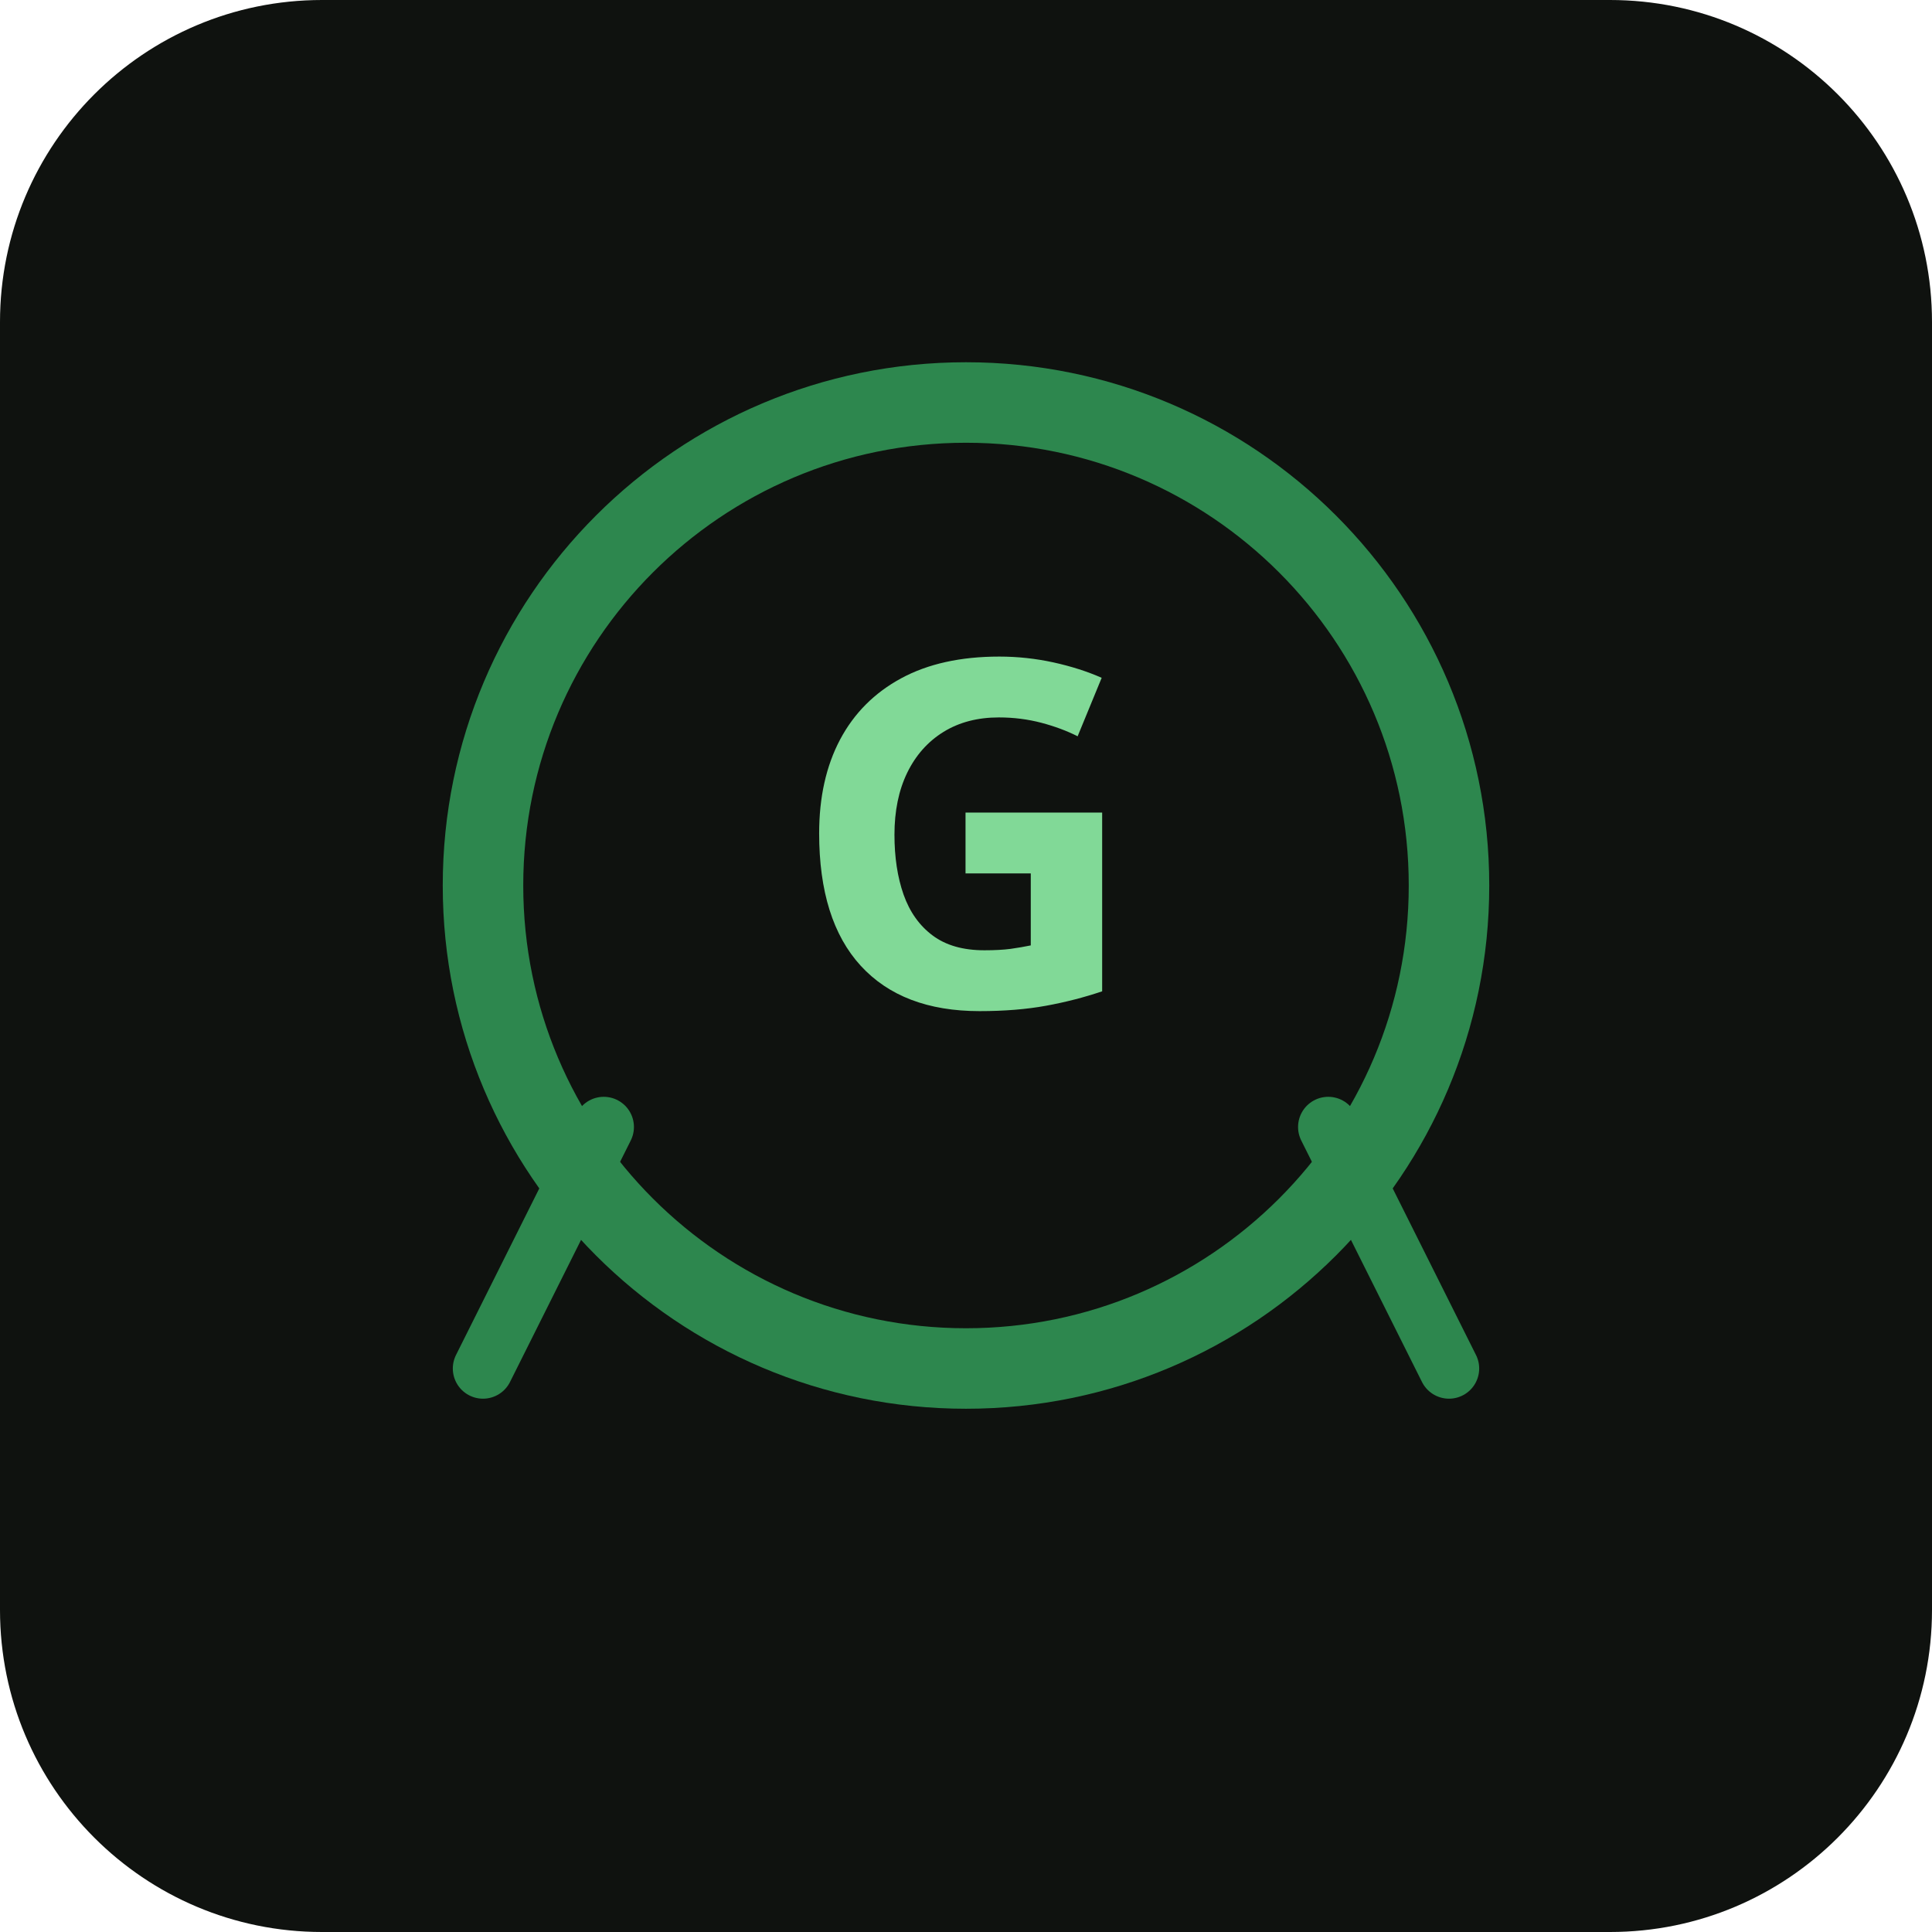
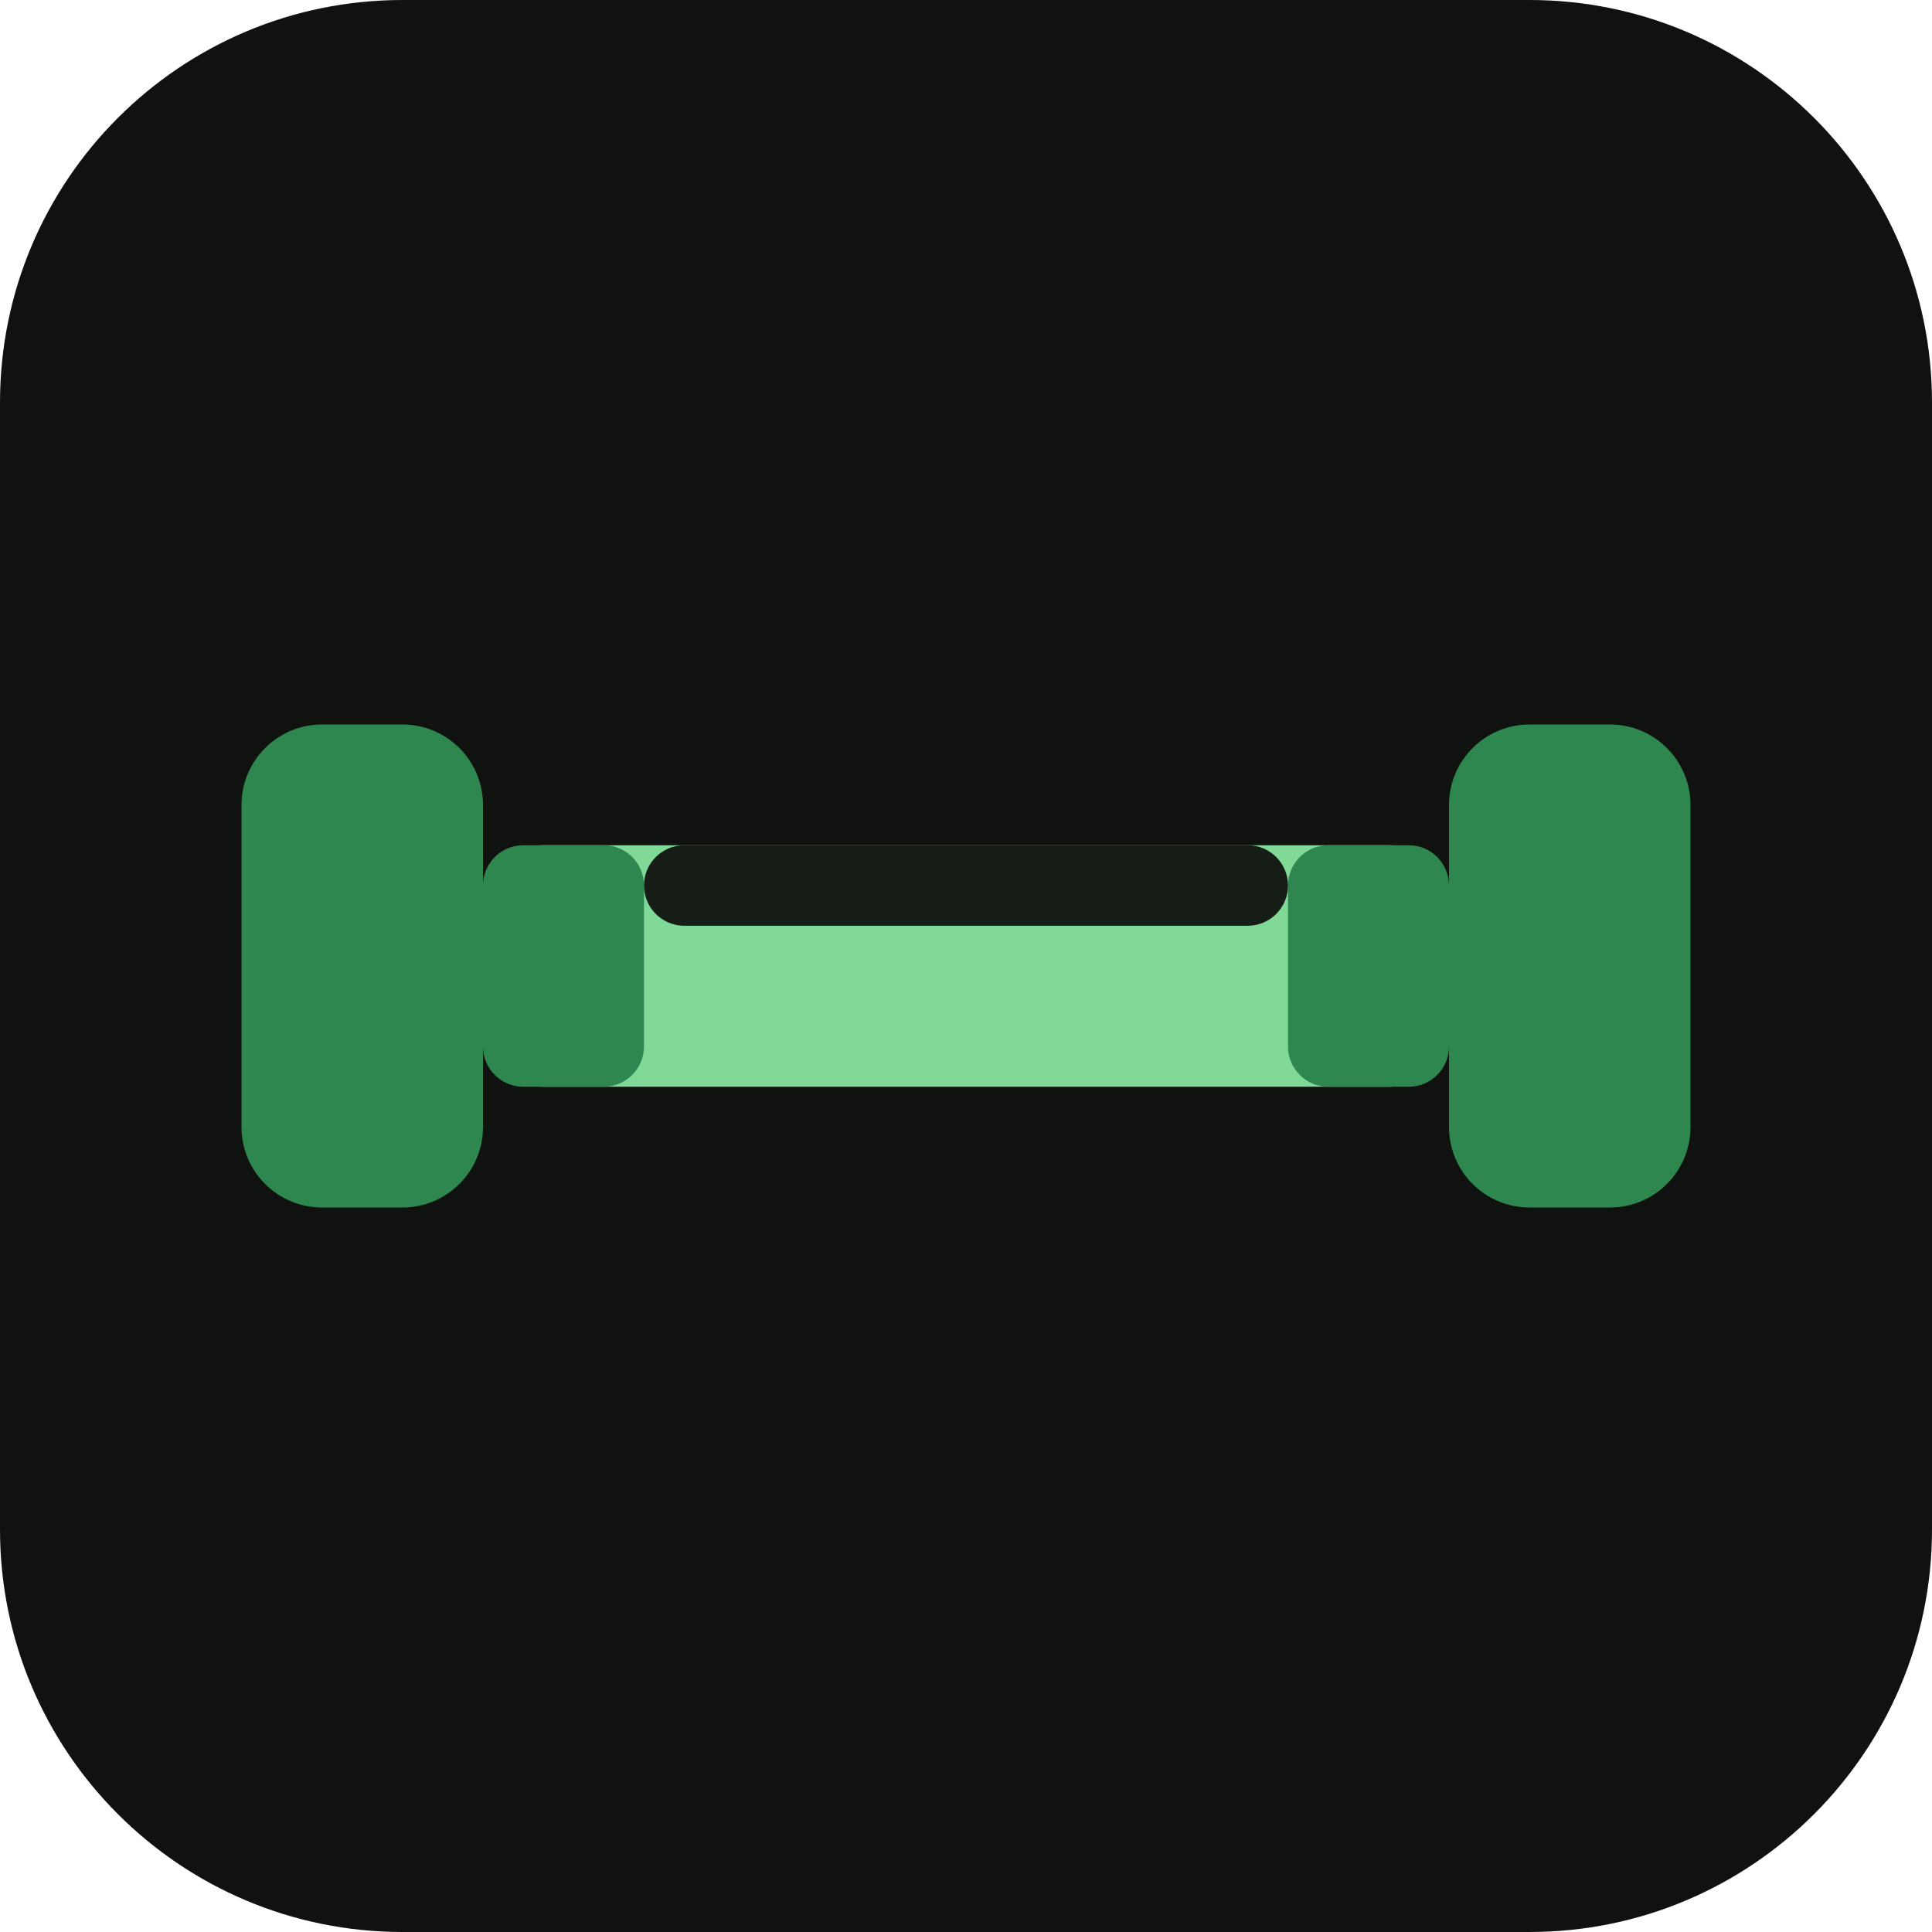
- <svg xmlns="http://www.w3.org/2000/svg" width="192" height="192" viewBox="0 0 192 192">
-   <rect width="192" height="192" rx="32" fill="#0f120f" />
-   <circle cx="96" cy="88" r="48" fill="none" stroke="#2d874e" stroke-width="8" />
-   <path d="M60 112L48 136M132 112L144 136" stroke="#2d874e" stroke-width="6" stroke-linecap="round" />
-   <text x="96" y="100" text-anchor="middle" font-family="Montserrat,sans-serif" font-size="48" font-weight="900" fill="#81d997">G</text>
+ <svg xmlns="http://www.w3.org/2000/svg" width="192" height="192" viewBox="0 0 192 192" fill="none">
+   <rect width="192" height="192" rx="40" fill="#0f120f" />
+   <rect x="24" y="72" width="24" height="48" rx="8" fill="#2d874e" />
+   <rect x="144" y="72" width="24" height="48" rx="8" fill="#2d874e" />
+   <rect x="48" y="84" width="96" height="24" rx="6" fill="#81d997" />
+   <rect x="48" y="84" width="16" height="24" rx="4" fill="#2d874e" />
+   <rect x="128" y="84" width="16" height="24" rx="4" fill="#2d874e" />
+   <rect x="64" y="84" width="64" height="8" rx="4" fill="#161d17" />
</svg>
